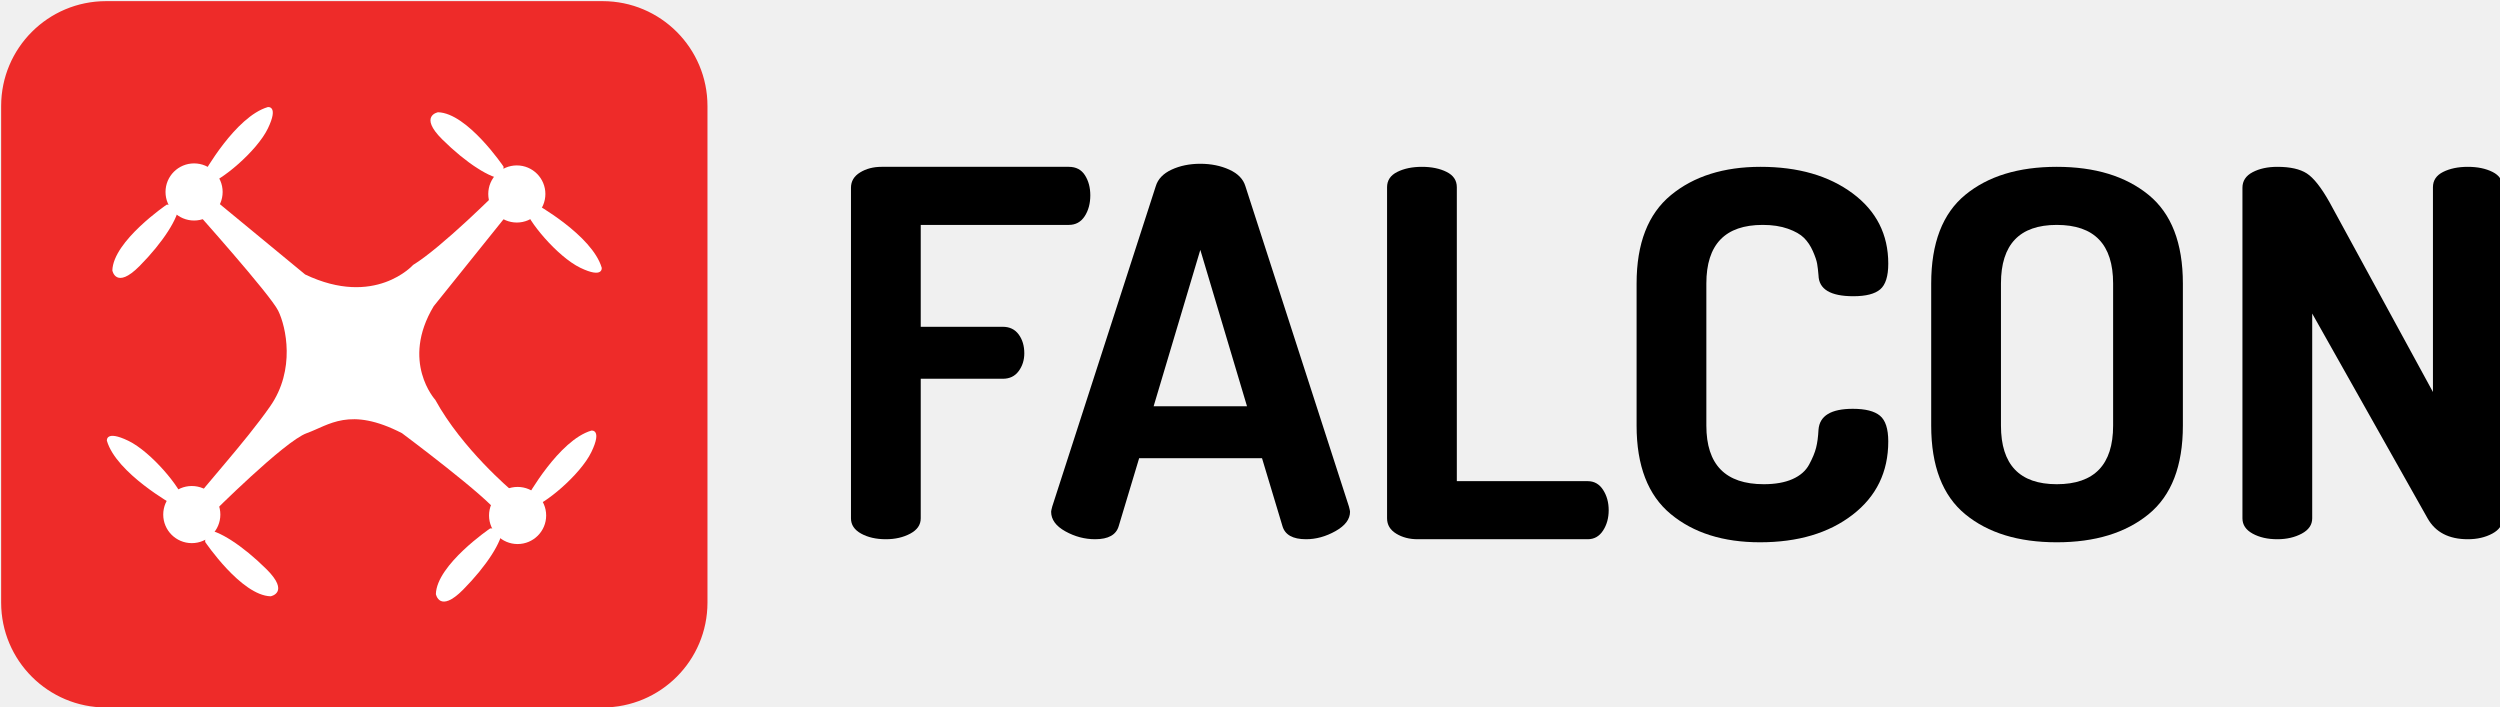
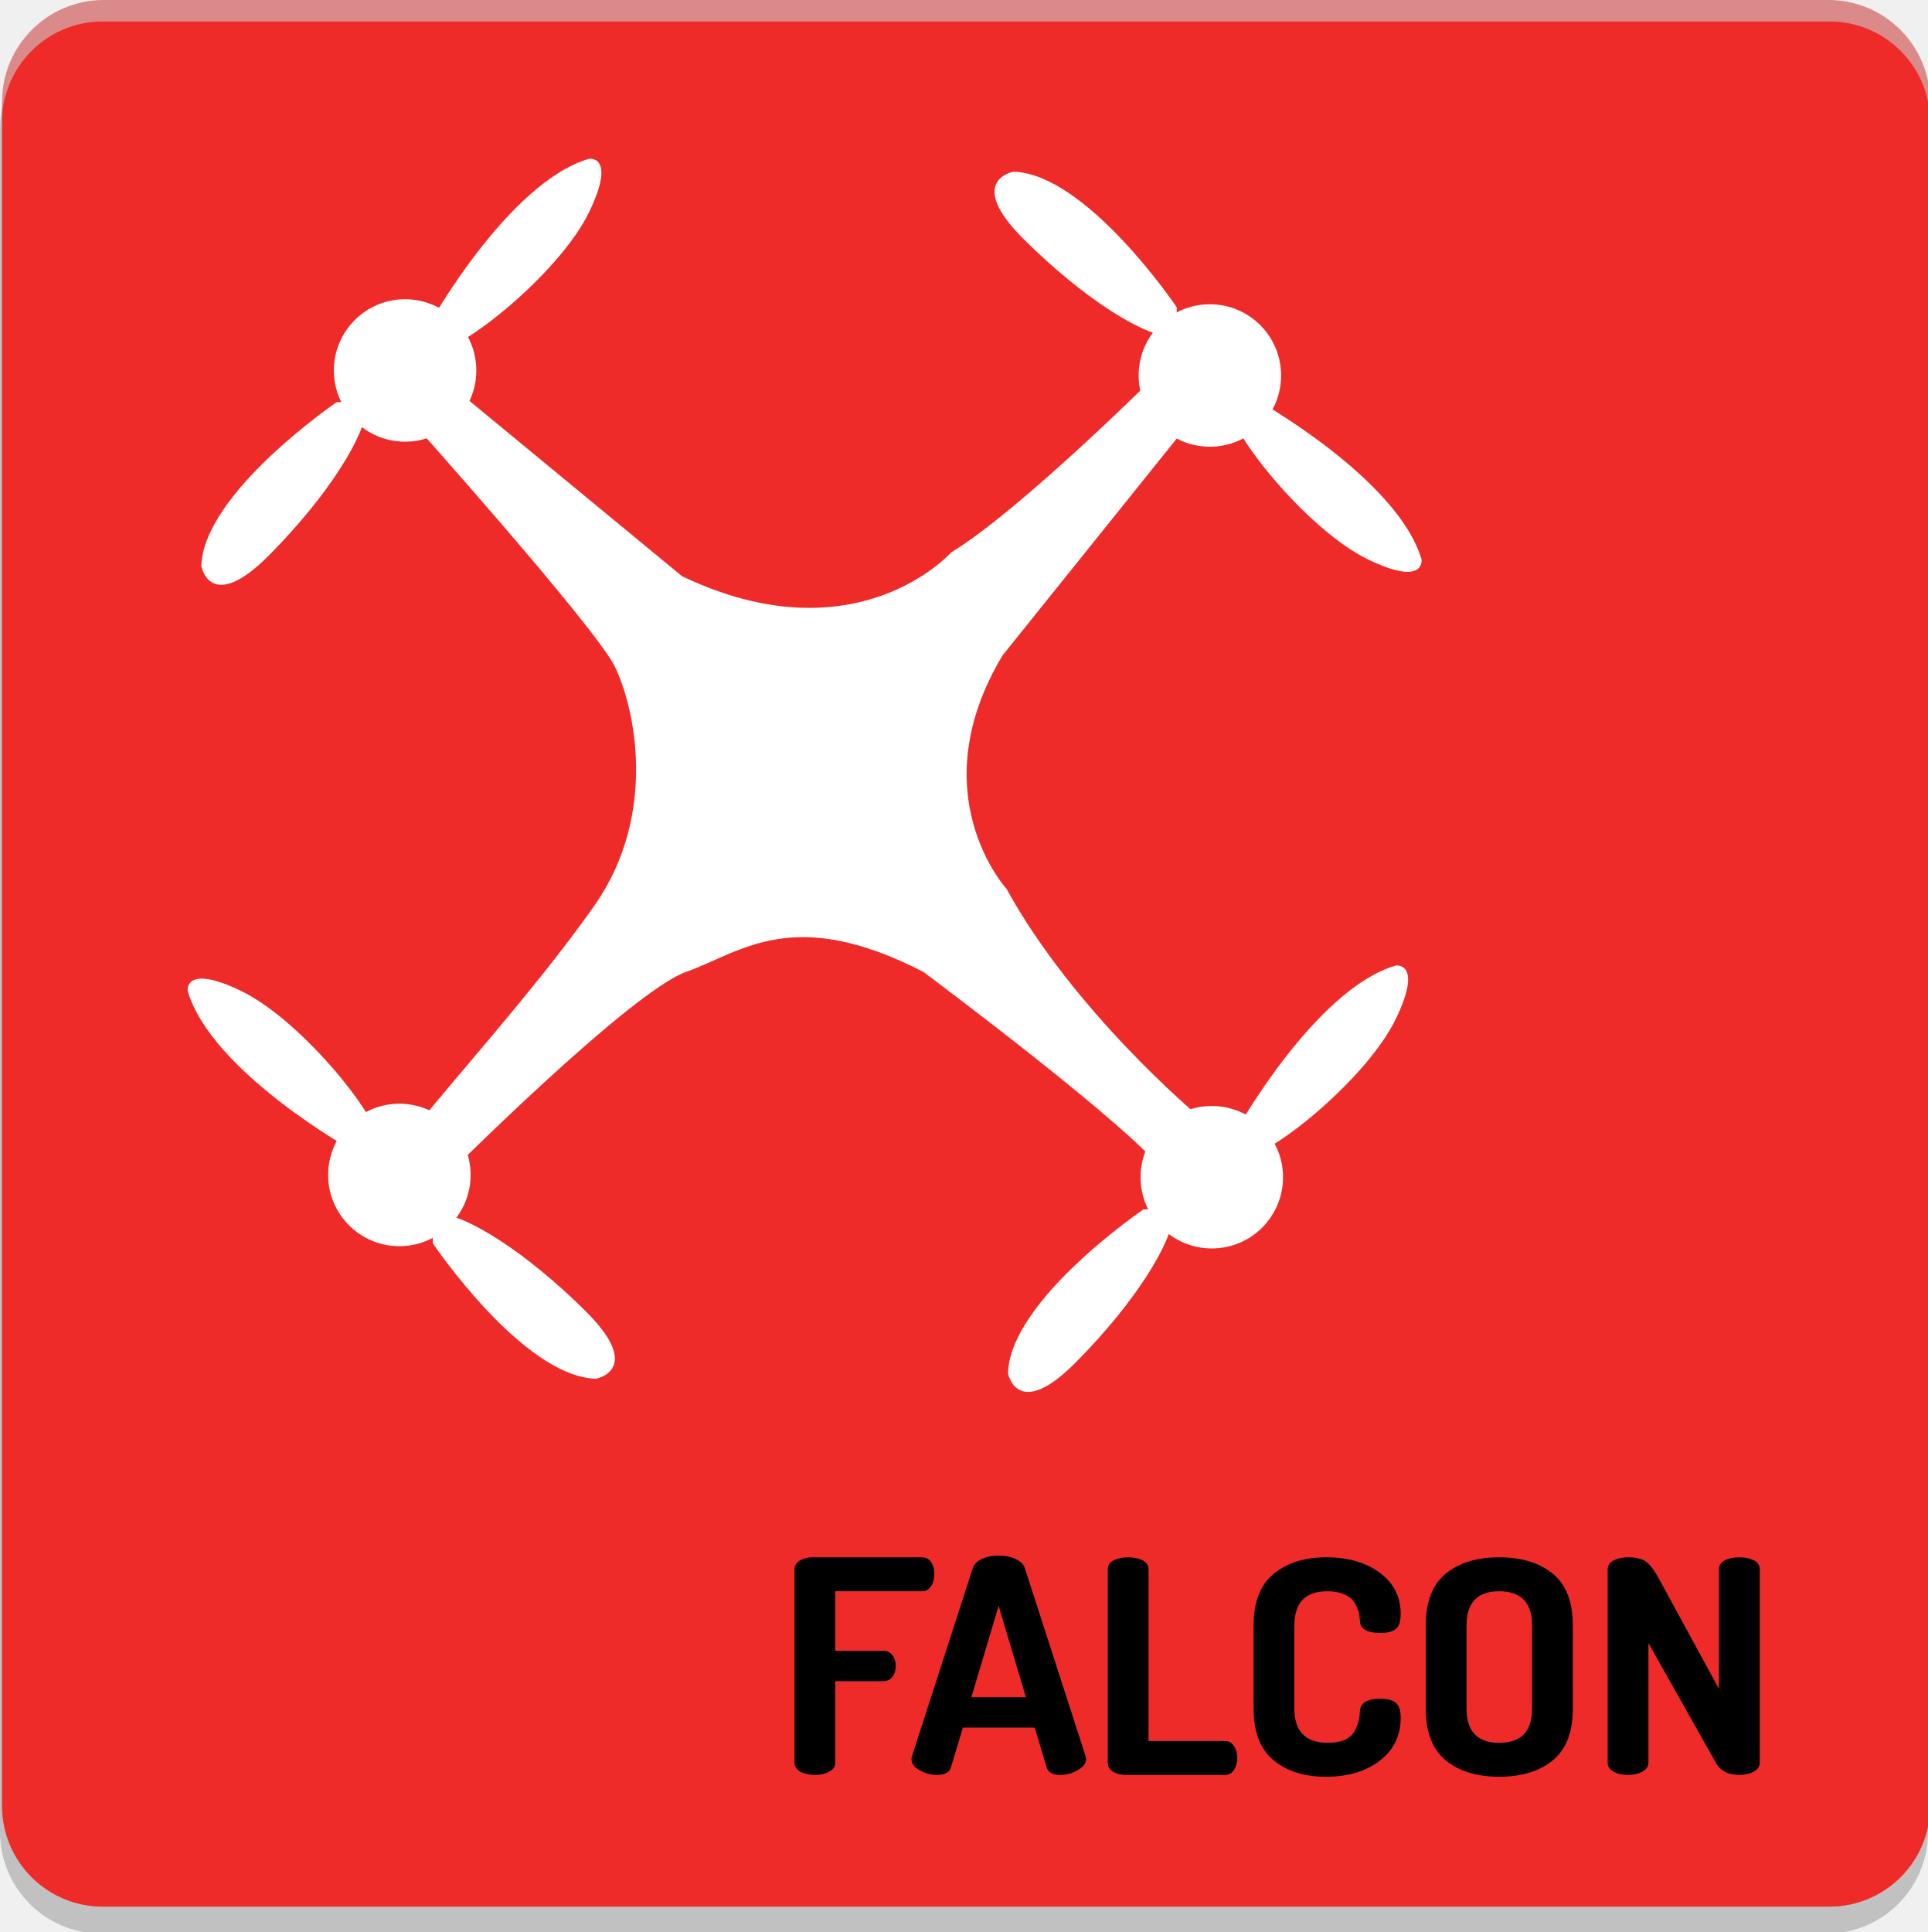
- <svg xmlns="http://www.w3.org/2000/svg" width="100%" height="100%" viewBox="0 0 800 226" version="1.1" xml:space="preserve" style="fill-rule:evenodd;clip-rule:evenodd;stroke-linecap:round;stroke-linejoin:round;stroke-miterlimit:1.414;">
+ <svg xmlns="http://www.w3.org/2000/svg" width="100%" height="100%" viewBox="0 0 460 461" version="1.1" xml:space="preserve" style="fill-rule:evenodd;clip-rule:evenodd;stroke-linejoin:round;stroke-miterlimit:1.414;">
  <g id="Falcon">
-     <path d="M225.892,33.929c0,-18.26 -14.803,-33.063 -33.063,-33.063l-158.9,0c-18.26,0 -33.063,14.803 -33.063,33.063l0,158.9c0,18.26 14.803,33.063 33.063,33.063l158.9,0c18.26,0 33.063,-14.803 33.063,-33.063l0,-158.9Z" style="fill:#ee2b29;stroke-width:1px;stroke:#ee2b29;" />
+     <path id="i" d="M460.583,24.26c0,-13.398 -10.862,-24.26 -24.26,-24.26l-411.565,0c-13.398,0 -24.26,10.862 -24.26,24.26l0,406.422c0,13.398 10.862,24.26 24.26,24.26l411.565,0c13.398,0 24.26,-10.862 24.26,-24.26l0,-406.422Z" style="fill:#db8a8a;" />
+     <path id="i1" d="M460.085,30.72c0,-13.398 -10.862,-24.26 -24.26,-24.26l-411.565,0c-13.398,0 -24.26,10.862 -24.26,24.26l0,406.422c0,13.398 10.862,24.26 24.26,24.26l411.565,0c13.398,0 24.26,-10.862 24.26,-24.26l0,-406.422Z" style="fill:#000;fill-opacity:0.198;" />
+     <path id="i2" d="M460.583,29.112c0,-13.248 -10.739,-23.987 -23.987,-23.987l-412.111,0c-13.248,0 -23.987,10.739 -23.987,23.987l0,401.844c0,13.248 10.739,23.987 23.987,23.987l412.111,0c13.248,0 23.987,-10.739 23.987,-23.987l0,-401.844Z" style="fill:#ee2b29;" />
+     <g id="Layer 1">
+       <path d="M79.669,88.396c0,-9.386 7.611,-16.997 16.997,-16.997c9.386,0 16.997,7.611 16.997,16.997c0,9.386 -7.611,16.997 -16.997,16.997c-9.386,0 -16.997,-7.611 -16.997,-16.997" style="fill:#fff;fill-rule:nonzero;" />
+       <path d="M102.331,77.537c0,0 18.885,-33.993 38.242,-39.658c0,0 6.61,-0.944 0,12.747c-6.61,13.692 -28.327,31.632 -35.881,33.049l-2.361,-6.138l1.85948e-05,-5.57843e-05Z" style="fill:#fff;fill-rule:nonzero;" />
+       <path d="M80.364,95.95c0,0 -31.855,21.687 -32.327,39.156c0,0 2.111,11.55 16.166,-2.614c14.05,-14.164 23.493,-28.988 23.493,-36.542l-7.331,0l0,2.84217e-14Z" style="fill:#fff;fill-rule:nonzero;" />
+       <path d="M288.708,72.599c9.386,0 16.997,7.611 16.997,16.997c0,9.386 -7.611,16.997 -16.997,16.997c-9.386,0 -16.997,-7.611 -16.997,-16.997c0,-9.386 7.611,-16.997 16.997,-16.997" style="fill:#fff;fill-rule:nonzero;" />
+       <path d="M299.568,95.261c0,0 33.993,18.885 39.658,38.242c0,0 0.944,6.61 -12.747,0c-13.692,-6.61 -31.632,-28.327 -33.049,-35.881l6.138,-2.361l5.57843e-05,1.85948e-05Z" style="fill:#fff;fill-rule:nonzero;" />
+       <path d="M280.794,73.294c0,0 -21.506,-31.855 -38.975,-32.327c0,0 -11.641,2.111 2.523,16.162c14.164,14.054 28.898,23.497 36.452,23.497l0,-7.331l9.29738e-05,5.57843e-05Z" style="fill:#fff;fill-rule:nonzero;" />
+       <path d="M272.174,280.902c0,-9.386 7.611,-16.997 16.997,-16.997c9.386,0 16.997,7.611 16.997,16.997c0,9.386 -7.611,16.997 -16.997,16.997c-9.386,0 -16.997,-7.611 -16.997,-16.997" style="fill:#fff;fill-rule:nonzero;" />
+       <path d="M294.837,270.043c0,0 18.885,-33.993 38.242,-39.658c0,0 6.61,-0.944 0,12.747c-6.61,13.692 -28.327,31.632 -35.881,33.049l-2.361,-6.138l1.85948e-05,-5.57843e-05Z" style="fill:#fff;fill-rule:nonzero;" />
+       <path d="M272.869,288.576c0,0 -31.855,21.627 -32.327,39.096c0,0 2.111,11.58 16.166,-2.583c14.05,-14.164 23.493,-28.958 23.493,-36.512l-7.331,0l0,-9.29738e-05Z" style="fill:#fff;fill-rule:nonzero;" />
+       <path d="M95.304,297.355c-9.386,0 -16.997,-7.611 -16.997,-16.997c0,-9.386 7.611,-16.997 16.997,-16.997c9.386,0 16.997,7.611 16.997,16.997c0,9.386 -7.611,16.997 -16.997,16.997" style="fill:#fff;fill-rule:nonzero;" />
+       <path d="M84.445,274.693c0,0 -33.993,-18.885 -39.658,-38.242c0,0 -0.944,-6.61 12.747,0c13.692,6.61 31.632,28.327 33.049,35.881l-6.138,2.361l-5.57843e-05,-1.85948e-05Z" style="fill:#fff;fill-rule:nonzero;" />
+       <path d="M103.275,296.659c0,0 21.476,31.855 38.944,32.327c0,0 11.656,-2.111 -2.508,-16.162c-14.164,-14.054 -28.883,-23.497 -36.437,-23.497l0,7.331l5.57843e-05,-5.57843e-05Z" style="fill:#fff;fill-rule:nonzero;" />
+       <path d="M193.923,188.434l0,14.5c0,-0.098 1.511,-0.313 2.493,-0.642c0.982,-0.329 1.692,-0.793 2.474,-1.397c0.778,-0.604 1.341,-1.345 1.843,-2.228c0.499,-0.88 0.714,-1.926 0.714,-3.131c0,-1.964 -0.302,-3.437 -1.537,-4.423c-1.228,-0.978 -2.21,-1.873 -5.987,-2.678" style="fill:#fff;fill-rule:nonzero;" />
+       <path d="M184.107,165.663c-0.657,0.529 -1.175,1.182 -1.549,1.964c-0.381,0.782 -0.567,1.7 -0.567,2.757c0,1.662 1.209,2.946 2.27,3.853c1.054,0.903 2.108,1.635 5.885,2.187l0,-12.309c-3.777,0 -2.364,0.125 -3.169,0.378c-0.808,0.253 -2.221,0.642 -2.871,1.171" style="fill:#fff;fill-rule:nonzero;" />
+       <path d="M240.189,212.092c0,0 -20.773,-22.662 -0.944,-55.711l46.268,-57.599l-8.498,-10.387c0,0 -33.049,33.049 -50.045,43.435c0,0 -22.662,25.495 -64.209,5.665l-53.822,-44.38l-12.275,5.665c0,0 45.324,50.646 50.045,60.262c4.721,9.612 10.387,35.107 -4.721,56.825c-15.108,21.718 -40.603,49.101 -45.324,56.655l10.387,7.554c0,0 43.435,-43.435 56.655,-48.157c13.22,-4.721 25.495,-16.052 56.655,0c0,0 51.934,38.714 57.599,48.157l7.554,-14.164c0,0 -29.272,-24.55 -45.324,-53.822" style="fill:#fff;fill-rule:nonzero;" />
+     </g>
    <g>
-       <path d="M272.312,165.87l0,-105.8c0,-2.065 0.973,-3.695 2.919,-4.891c1.946,-1.195 4.236,-1.793 6.869,-1.793l59.93,0c2.29,0 4.007,0.897 5.152,2.69c1.145,1.793 1.717,3.94 1.717,6.439c0,2.608 -0.601,4.836 -1.803,6.684c-1.202,1.848 -2.891,2.771 -5.066,2.771l-47.395,0l0,32.604l26.273,0c2.175,0 3.864,0.815 5.066,2.445c1.202,1.63 1.803,3.641 1.803,6.032c0,2.174 -0.601,4.076 -1.803,5.706c-1.202,1.63 -2.891,2.445 -5.066,2.445l-26.273,0l0,44.668c0,2.065 -1.116,3.695 -3.349,4.891c-2.232,1.195 -4.837,1.793 -7.813,1.793c-3.091,0 -5.724,-0.598 -7.899,-1.793c-2.175,-1.195 -3.263,-2.826 -3.263,-4.891Z" style="fill:#000;fill-rule:nonzero;" />
-       <path d="M336.363,163.751c0,-0.217 0.114,-0.761 0.343,-1.63l33.142,-102.54c0.687,-2.282 2.375,-4.048 5.066,-5.298c2.69,-1.25 5.753,-1.875 9.187,-1.875c3.434,0 6.525,0.625 9.273,1.875c2.748,1.25 4.465,3.016 5.152,5.298l33.142,102.54c0.229,0.869 0.343,1.413 0.343,1.63c0,2.391 -1.545,4.456 -4.636,6.195c-3.091,1.739 -6.239,2.608 -9.445,2.608c-4.236,0 -6.754,-1.413 -7.556,-4.239l-6.525,-21.682l-39.324,0l-6.525,21.682c-0.801,2.826 -3.32,4.239 -7.556,4.239c-3.32,0 -6.497,-0.842 -9.53,-2.527c-3.034,-1.685 -4.551,-3.777 -4.551,-6.276ZM369.162,130.005l29.879,0l-14.94,-50.047l-14.94,50.047Z" style="fill:#000;fill-rule:nonzero;" />
-       <path d="M443.86,165.87l0,-105.963c0,-2.174 1.088,-3.804 3.263,-4.891c2.175,-1.087 4.808,-1.63 7.899,-1.63c3.091,0 5.724,0.543 7.899,1.63c2.175,1.087 3.263,2.717 3.263,4.891l0,94.063l41.9,0c2.061,0 3.692,0.924 4.894,2.771c1.202,1.848 1.803,4.021 1.803,6.521c0,2.5 -0.601,4.673 -1.803,6.521c-1.202,1.848 -2.833,2.771 -4.894,2.771l-54.435,0c-2.633,0 -4.923,-0.598 -6.869,-1.793c-1.946,-1.195 -2.919,-2.826 -2.919,-4.891Z" style="fill:#000;fill-rule:nonzero;" />
-       <path d="M523.71,136.2l0,-45.483c0,-12.824 3.663,-22.252 10.99,-28.284c7.327,-6.032 16.886,-9.048 28.677,-9.048c12.02,0 21.837,2.826 29.45,8.477c7.613,5.651 11.419,13.15 11.419,22.497c0,4.021 -0.859,6.765 -2.576,8.233c-1.717,1.467 -4.579,2.201 -8.586,2.201c-7.327,0 -11.047,-2.228 -11.162,-6.684c-0.114,-1.413 -0.258,-2.635 -0.429,-3.668c-0.172,-1.032 -0.63,-2.391 -1.374,-4.076c-0.744,-1.685 -1.689,-3.097 -2.833,-4.239c-1.145,-1.141 -2.862,-2.119 -5.152,-2.934c-2.29,-0.815 -4.98,-1.223 -8.071,-1.223c-12.02,0 -18.031,6.249 -18.031,18.747l0,45.483c0,12.498 6.125,18.747 18.374,18.747c3.663,0 6.726,-0.543 9.187,-1.63c2.461,-1.087 4.236,-2.635 5.323,-4.646c1.088,-2.011 1.832,-3.804 2.232,-5.38c0.401,-1.576 0.658,-3.505 0.773,-5.787c0.343,-4.456 4.007,-6.684 10.99,-6.684c4.007,0 6.897,0.734 8.672,2.201c1.774,1.467 2.662,4.211 2.662,8.233c0,9.781 -3.806,17.606 -11.419,23.475c-7.613,5.869 -17.487,8.803 -29.622,8.803c-11.791,0 -21.322,-3.016 -28.591,-9.048c-7.269,-6.032 -10.904,-15.46 -10.904,-28.284Z" style="fill:#000;fill-rule:nonzero;" />
-       <path d="M617.984,136.2l0,-45.483c0,-12.933 3.635,-22.388 10.904,-28.366c7.269,-5.977 17.029,-8.966 29.278,-8.966c12.249,0 22.037,2.989 29.364,8.966c7.327,5.977 10.99,15.433 10.99,28.366l0,45.483c0,12.933 -3.663,22.388 -10.99,28.366c-7.327,5.977 -17.115,8.966 -29.364,8.966c-12.249,0 -22.009,-2.989 -29.278,-8.966c-7.269,-5.977 -10.904,-15.433 -10.904,-28.366ZM640.308,136.2c0,12.498 5.953,18.747 17.859,18.747c12.02,0 18.031,-6.249 18.031,-18.747l0,-45.483c0,-12.498 -6.01,-18.747 -18.031,-18.747c-11.906,0 -17.859,6.249 -17.859,18.747l0,45.483Z" style="fill:#000;fill-rule:nonzero;" />
-       <path d="M717.582,165.87l0,-105.8c0,-2.174 1.088,-3.831 3.263,-4.972c2.175,-1.141 4.808,-1.712 7.899,-1.712c4.121,0 7.269,0.706 9.445,2.119c2.175,1.413 4.579,4.456 7.212,9.129l33.142,60.807l0,-65.534c0,-2.174 1.088,-3.804 3.263,-4.891c2.175,-1.087 4.808,-1.63 7.899,-1.63c3.091,0 5.724,0.543 7.899,1.63c2.175,1.087 3.263,2.717 3.263,4.891l0,105.963c0,2.065 -1.116,3.695 -3.349,4.891c-2.232,1.195 -4.837,1.793 -7.813,1.793c-6.067,0 -10.36,-2.228 -12.879,-6.684l-36.92,-65.534l0,65.534c0,2.065 -1.116,3.695 -3.349,4.891c-2.232,1.195 -4.837,1.793 -7.813,1.793c-3.091,0 -5.724,-0.598 -7.899,-1.793c-2.175,-1.195 -3.263,-2.826 -3.263,-4.891Z" style="fill:#000;fill-rule:nonzero;" />
-     </g>
-     <g id="Page 32">
-       <g id="Layer 1">
-         <path d="M52.965,61.428c0,-5.048 4.093,-9.14 9.14,-9.14c5.048,0 9.14,4.093 9.14,9.14c0,5.048 -4.093,9.14 -9.14,9.14c-5.048,0 -9.14,-4.093 -9.14,-9.14" style="fill:#fff;fill-rule:nonzero;" />
-         <path d="M65.153,55.588c0,0 10.156,-18.281 20.566,-21.328c0,0 3.555,-0.508 0,6.855c-3.555,7.363 -15.234,17.011 -19.297,17.773l-1.27,-3.301Z" style="fill:#fff;fill-rule:nonzero;" />
-         <path d="M53.339,65.49c0,0 -17.131,11.663 -17.385,21.058c0,0 1.135,6.211 8.694,-1.406c7.556,-7.617 12.634,-15.59 12.634,-19.652l-3.943,0Z" style="fill:#fff;fill-rule:nonzero;" />
-         <path d="M165.384,52.933c5.048,0 9.14,4.093 9.14,9.14c0,5.048 -4.093,9.14 -9.14,9.14c-5.048,0 -9.14,-4.093 -9.14,-9.14c0,-5.048 4.093,-9.14 9.14,-9.14" style="fill:#fff;fill-rule:nonzero;" />
-         <path d="M171.224,65.12c0,0 18.281,10.156 21.328,20.566c0,0 0.508,3.555 -6.855,0c-7.363,-3.555 -17.011,-15.234 -17.773,-19.297l3.301,-1.27Z" style="fill:#fff;fill-rule:nonzero;" />
-         <path d="M161.128,53.306c0,0 -11.566,-17.131 -20.96,-17.385c0,0 -6.26,1.135 1.357,8.692c7.617,7.558 15.541,12.636 19.603,12.636l0,-3.943Z" style="fill:#fff;fill-rule:nonzero;" />
-         <path d="M156.492,164.955c0,-5.048 4.093,-9.14 9.14,-9.14c5.048,0 9.14,4.093 9.14,9.14c0,5.048 -4.093,9.14 -9.14,9.14c-5.048,0 -9.14,-4.093 -9.14,-9.14" style="fill:#fff;fill-rule:nonzero;" />
-         <path d="M168.68,159.115c0,0 10.156,-18.281 20.566,-21.328c0,0 3.555,-0.508 0,6.855c-3.555,7.363 -15.234,17.011 -19.297,17.773l-1.27,-3.301Z" style="fill:#fff;fill-rule:nonzero;" />
-         <path d="M156.866,169.082c0,0 -17.131,11.631 -17.385,21.025c0,0 1.135,6.228 8.694,-1.389c7.556,-7.617 12.634,-15.573 12.634,-19.636l-3.943,0Z" style="fill:#fff;fill-rule:nonzero;" />
-         <path d="M61.374,173.803c-5.048,0 -9.14,-4.093 -9.14,-9.14c0,-5.048 4.093,-9.14 9.14,-9.14c5.048,0 9.14,4.093 9.14,9.14c0,5.048 -4.093,9.14 -9.14,9.14" style="fill:#fff;fill-rule:nonzero;" />
-         <path d="M55.534,161.616c0,0 -18.281,-10.156 -21.328,-20.566c0,0 -0.508,-3.555 6.855,0c7.363,3.555 17.011,15.234 17.773,19.297l-3.301,1.27Z" style="fill:#fff;fill-rule:nonzero;" />
-         <path d="M65.66,173.429c0,0 11.55,17.131 20.944,17.385c0,0 6.268,-1.135 -1.349,-8.692c-7.617,-7.558 -15.533,-12.636 -19.595,-12.636l0,3.943Z" style="fill:#fff;fill-rule:nonzero;" />
-         <path d="M114.41,115.227l0,7.798c0,-0.053 0.812,-0.169 1.341,-0.345c0.528,-0.177 0.91,-0.427 1.33,-0.752c0.418,-0.325 0.721,-0.723 0.991,-1.198c0.268,-0.473 0.384,-1.036 0.384,-1.684c0,-1.056 -0.162,-1.848 -0.827,-2.379c-0.66,-0.526 -1.188,-1.007 -3.219,-1.44" style="fill:#fff;fill-rule:nonzero;" />
-         <path d="M109.131,102.981c-0.353,0.284 -0.632,0.636 -0.833,1.056c-0.205,0.42 -0.305,0.914 -0.305,1.483c0,0.894 0.65,1.584 1.221,2.072c0.567,0.485 1.133,0.88 3.165,1.176l0,-6.62c-2.031,0 -1.272,0.067 -1.704,0.203c-0.435,0.136 -1.194,0.345 -1.544,0.63" style="fill:#fff;fill-rule:nonzero;" />
-         <path d="M139.291,127.95c0,0 -11.172,-12.187 -0.508,-29.96l24.882,-30.976l-4.57,-5.586c0,0 -17.773,17.773 -26.914,23.359c0,0 -12.187,13.711 -34.531,3.047l-28.945,-23.867l-6.601,3.047c0,0 24.375,27.236 26.914,32.408c2.539,5.169 5.586,18.88 -2.539,30.56c-8.125,11.68 -21.835,26.406 -24.375,30.468l5.586,4.062c0,0 23.359,-23.359 30.468,-25.898c7.109,-2.539 13.711,-8.633 30.468,0c0,0 27.929,20.82 30.976,25.898l4.062,-7.617c0,0 -15.742,-13.203 -24.375,-28.945" style="fill:#fff;fill-rule:nonzero;" />
-       </g>
+       <path d="M189.588,420.615l0,-46.108c0,-0.9 0.424,-1.61 1.272,-2.131c0.848,-0.521 1.846,-0.781 2.993,-0.781l26.117,0c0.998,0 1.746,0.391 2.245,1.172c0.499,0.781 0.748,1.717 0.748,2.806c0,1.137 -0.262,2.108 -0.786,2.913c-0.524,0.805 -1.26,1.208 -2.208,1.208l-20.654,0l0,14.209l11.45,0c0.948,0 1.684,0.355 2.208,1.066c0.524,0.71 0.786,1.587 0.786,2.629c0,0.947 -0.262,1.776 -0.786,2.487c-0.524,0.71 -1.26,1.066 -2.208,1.066l-11.45,0l0,19.466c0,0.9 -0.486,1.61 -1.459,2.131c-0.973,0.521 -2.108,0.781 -3.405,0.781c-1.347,0 -2.495,-0.26 -3.442,-0.781c-0.948,-0.521 -1.422,-1.231 -1.422,-2.131l-1.74319e-05,-0Z" style="fill:#000;fill-rule:nonzero;" />
+       <path d="M217.501,419.692c0,-0.095 0.05,-0.332 0.15,-0.71l14.443,-44.687c0.299,-0.995 1.035,-1.764 2.208,-2.309c1.172,-0.545 2.507,-0.817 4.004,-0.817c1.497,0 2.844,0.272 4.041,0.817c1.197,0.545 1.946,1.314 2.245,2.309l14.443,44.687c0.1,0.379 0.15,0.616 0.15,0.71c0,1.042 -0.674,1.942 -2.021,2.7c-1.347,0.758 -2.719,1.137 -4.116,1.137c-1.846,0 -2.944,-0.616 -3.293,-1.847l-2.844,-9.449l-17.137,0l-2.844,9.449c-0.349,1.231 -1.447,1.847 -3.293,1.847c-1.447,0 -2.831,-0.367 -4.153,-1.101c-1.322,-0.734 -1.983,-1.646 -1.983,-2.735l-2.61479e-05,0ZM231.795,404.985l13.021,0l-6.511,-21.811l-6.511,21.811l-4.35798e-05,0Z" style="fill:#000;fill-rule:nonzero;" />
+       <path d="M264.348,420.615l0,-46.178c0,-0.947 0.474,-1.658 1.422,-2.131c0.948,-0.474 2.095,-0.71 3.442,-0.71c1.347,0 2.495,0.237 3.442,0.71c0.948,0.474 1.422,1.184 1.422,2.131l0,40.992l18.26,0c0.898,0 1.609,0.403 2.133,1.208c0.524,0.805 0.786,1.752 0.786,2.842c0,1.089 -0.262,2.037 -0.786,2.842c-0.524,0.805 -1.235,1.208 -2.133,1.208l-23.723,0c-1.147,0 -2.145,-0.26 -2.993,-0.781c-0.848,-0.521 -1.272,-1.231 -1.272,-2.131l1.74319e-05,-0Z" style="fill:#000;fill-rule:nonzero;" />
+       <path d="M299.147,407.685l0,-19.821c0,-5.589 1.596,-9.698 4.789,-12.326c3.193,-2.629 7.359,-3.943 12.498,-3.943c5.238,0 9.517,1.231 12.834,3.694c3.318,2.463 4.977,5.731 4.977,9.804c0,1.752 -0.374,2.948 -1.123,3.588c-0.748,0.639 -1.996,0.959 -3.742,0.959c-3.193,0 -4.814,-0.971 -4.864,-2.913c-0.05,-0.616 -0.112,-1.149 -0.187,-1.599c-0.075,-0.45 -0.274,-1.042 -0.599,-1.776c-0.324,-0.734 -0.736,-1.35 -1.235,-1.847c-0.499,-0.497 -1.247,-0.924 -2.245,-1.279c-0.998,-0.355 -2.17,-0.533 -3.517,-0.533c-5.238,0 -7.858,2.723 -7.858,8.17l0,19.821c0,5.447 2.669,8.17 8.007,8.17c1.596,0 2.931,-0.237 4.004,-0.71c1.073,-0.474 1.846,-1.149 2.32,-2.025c0.474,-0.876 0.798,-1.658 0.973,-2.344c0.175,-0.687 0.287,-1.527 0.337,-2.522c0.15,-1.942 1.746,-2.913 4.789,-2.913c1.746,0 3.006,0.32 3.779,0.959c0.773,0.639 1.16,1.835 1.16,3.588c0,4.263 -1.659,7.673 -4.977,10.23c-3.318,2.558 -7.621,3.836 -12.909,3.836c-5.139,0 -9.292,-1.314 -12.46,-3.943c-3.168,-2.629 -4.752,-6.737 -4.752,-12.326l-3.48639e-05,-3.05059e-05Z" style="fill:#000;fill-rule:nonzero;" />
+       <path d="M340.231,407.685l0,-19.821c0,-5.636 1.584,-9.757 4.752,-12.362c3.168,-2.605 7.421,-3.907 12.759,-3.907c5.338,0 9.604,1.302 12.797,3.907c3.193,2.605 4.789,6.726 4.789,12.362l0,19.821c0,5.636 -1.596,9.757 -4.789,12.362c-3.193,2.605 -7.459,3.907 -12.797,3.907c-5.338,0 -9.591,-1.302 -12.759,-3.907c-3.168,-2.605 -4.752,-6.726 -4.752,-12.362l-5.68434e-14,0ZM349.96,407.685c0,5.447 2.594,8.17 7.783,8.17c5.238,0 7.858,-2.723 7.858,-8.17l0,-19.821c0,-5.447 -2.619,-8.17 -7.858,-8.17c-5.189,0 -7.783,2.723 -7.783,8.17l0,19.821Z" style="fill:#000;fill-rule:nonzero;" />
+       <path d="M383.636,420.615l0,-46.108c0,-0.947 0.474,-1.67 1.422,-2.167c0.948,-0.497 2.095,-0.746 3.442,-0.746c1.796,0 3.168,0.308 4.116,0.924c0.948,0.616 1.996,1.942 3.143,3.978l14.443,26.5l0,-28.56c0,-0.947 0.474,-1.658 1.422,-2.131c0.948,-0.474 2.095,-0.71 3.442,-0.71c1.347,0 2.495,0.237 3.442,0.71c0.948,0.474 1.422,1.184 1.422,2.131l0,46.178c0,0.9 -0.486,1.61 -1.459,2.131c-0.973,0.521 -2.108,0.781 -3.405,0.781c-2.644,0 -4.515,-0.971 -5.613,-2.913l-16.09,-28.56l0,28.56c0,0.9 -0.486,1.61 -1.459,2.131c-0.973,0.521 -2.108,0.781 -3.405,0.781c-1.347,0 -2.495,-0.26 -3.442,-0.781c-0.948,-0.521 -1.422,-1.231 -1.422,-2.131l-1.74319e-05,8.71597e-06Z" style="fill:#000;fill-rule:nonzero;" />
    </g>
  </g>
</svg>
